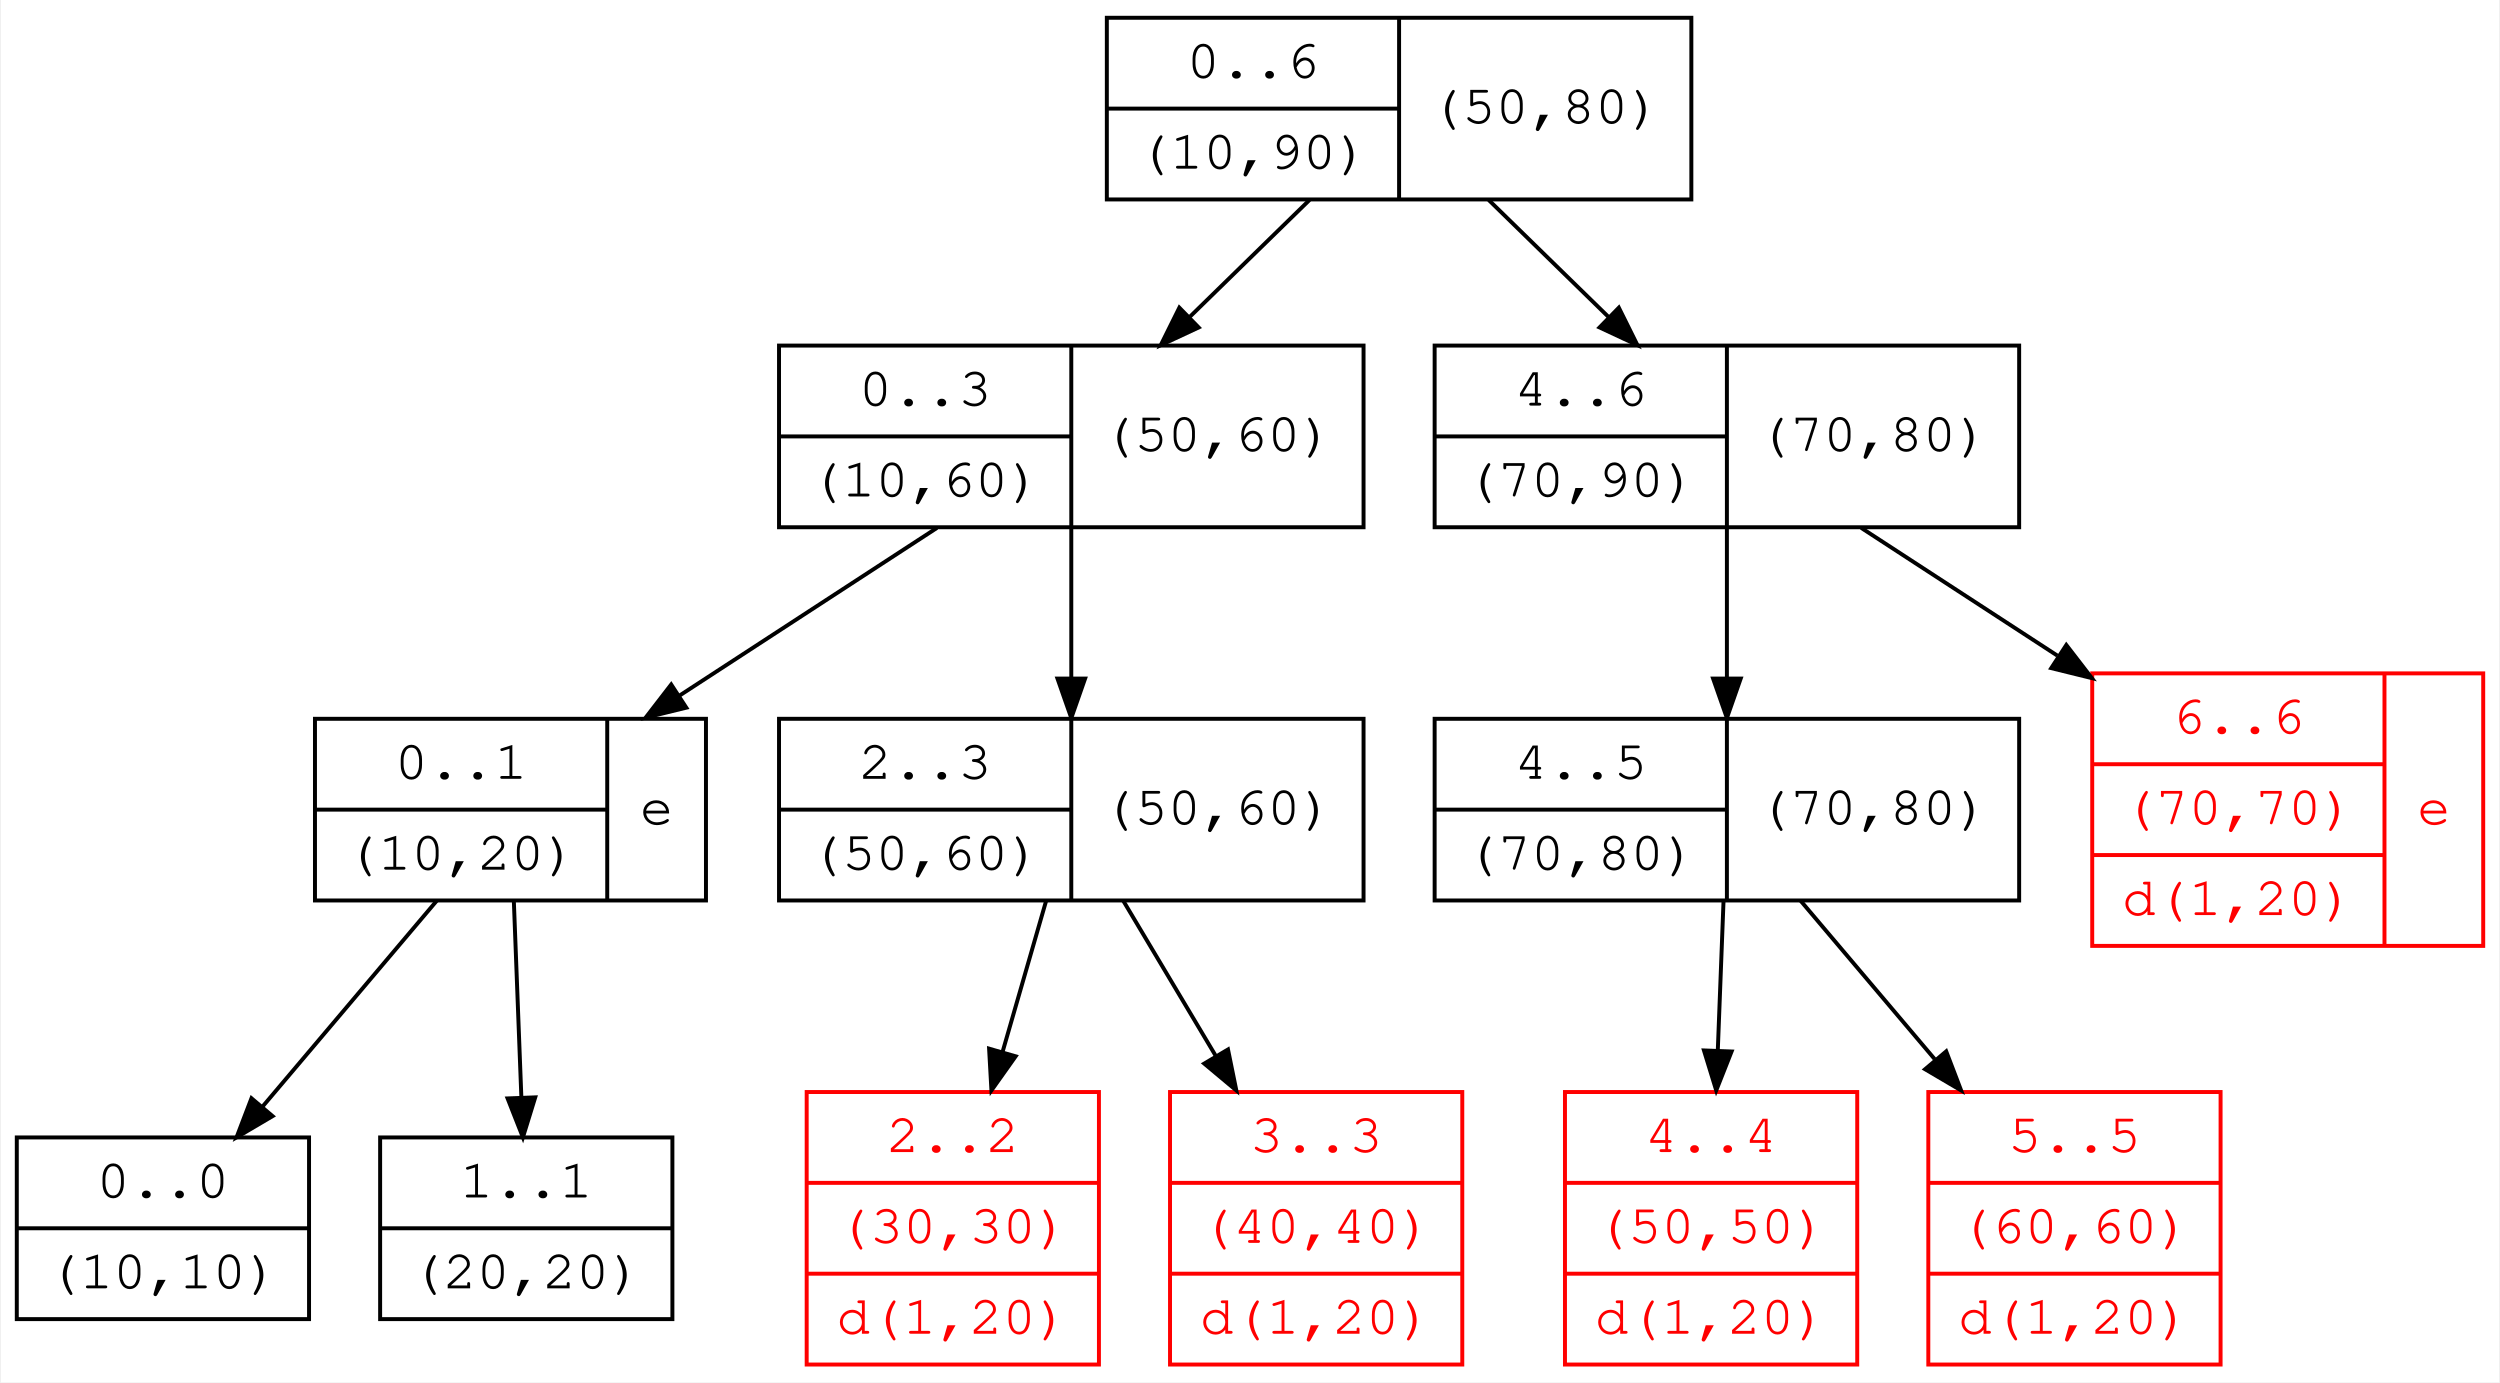
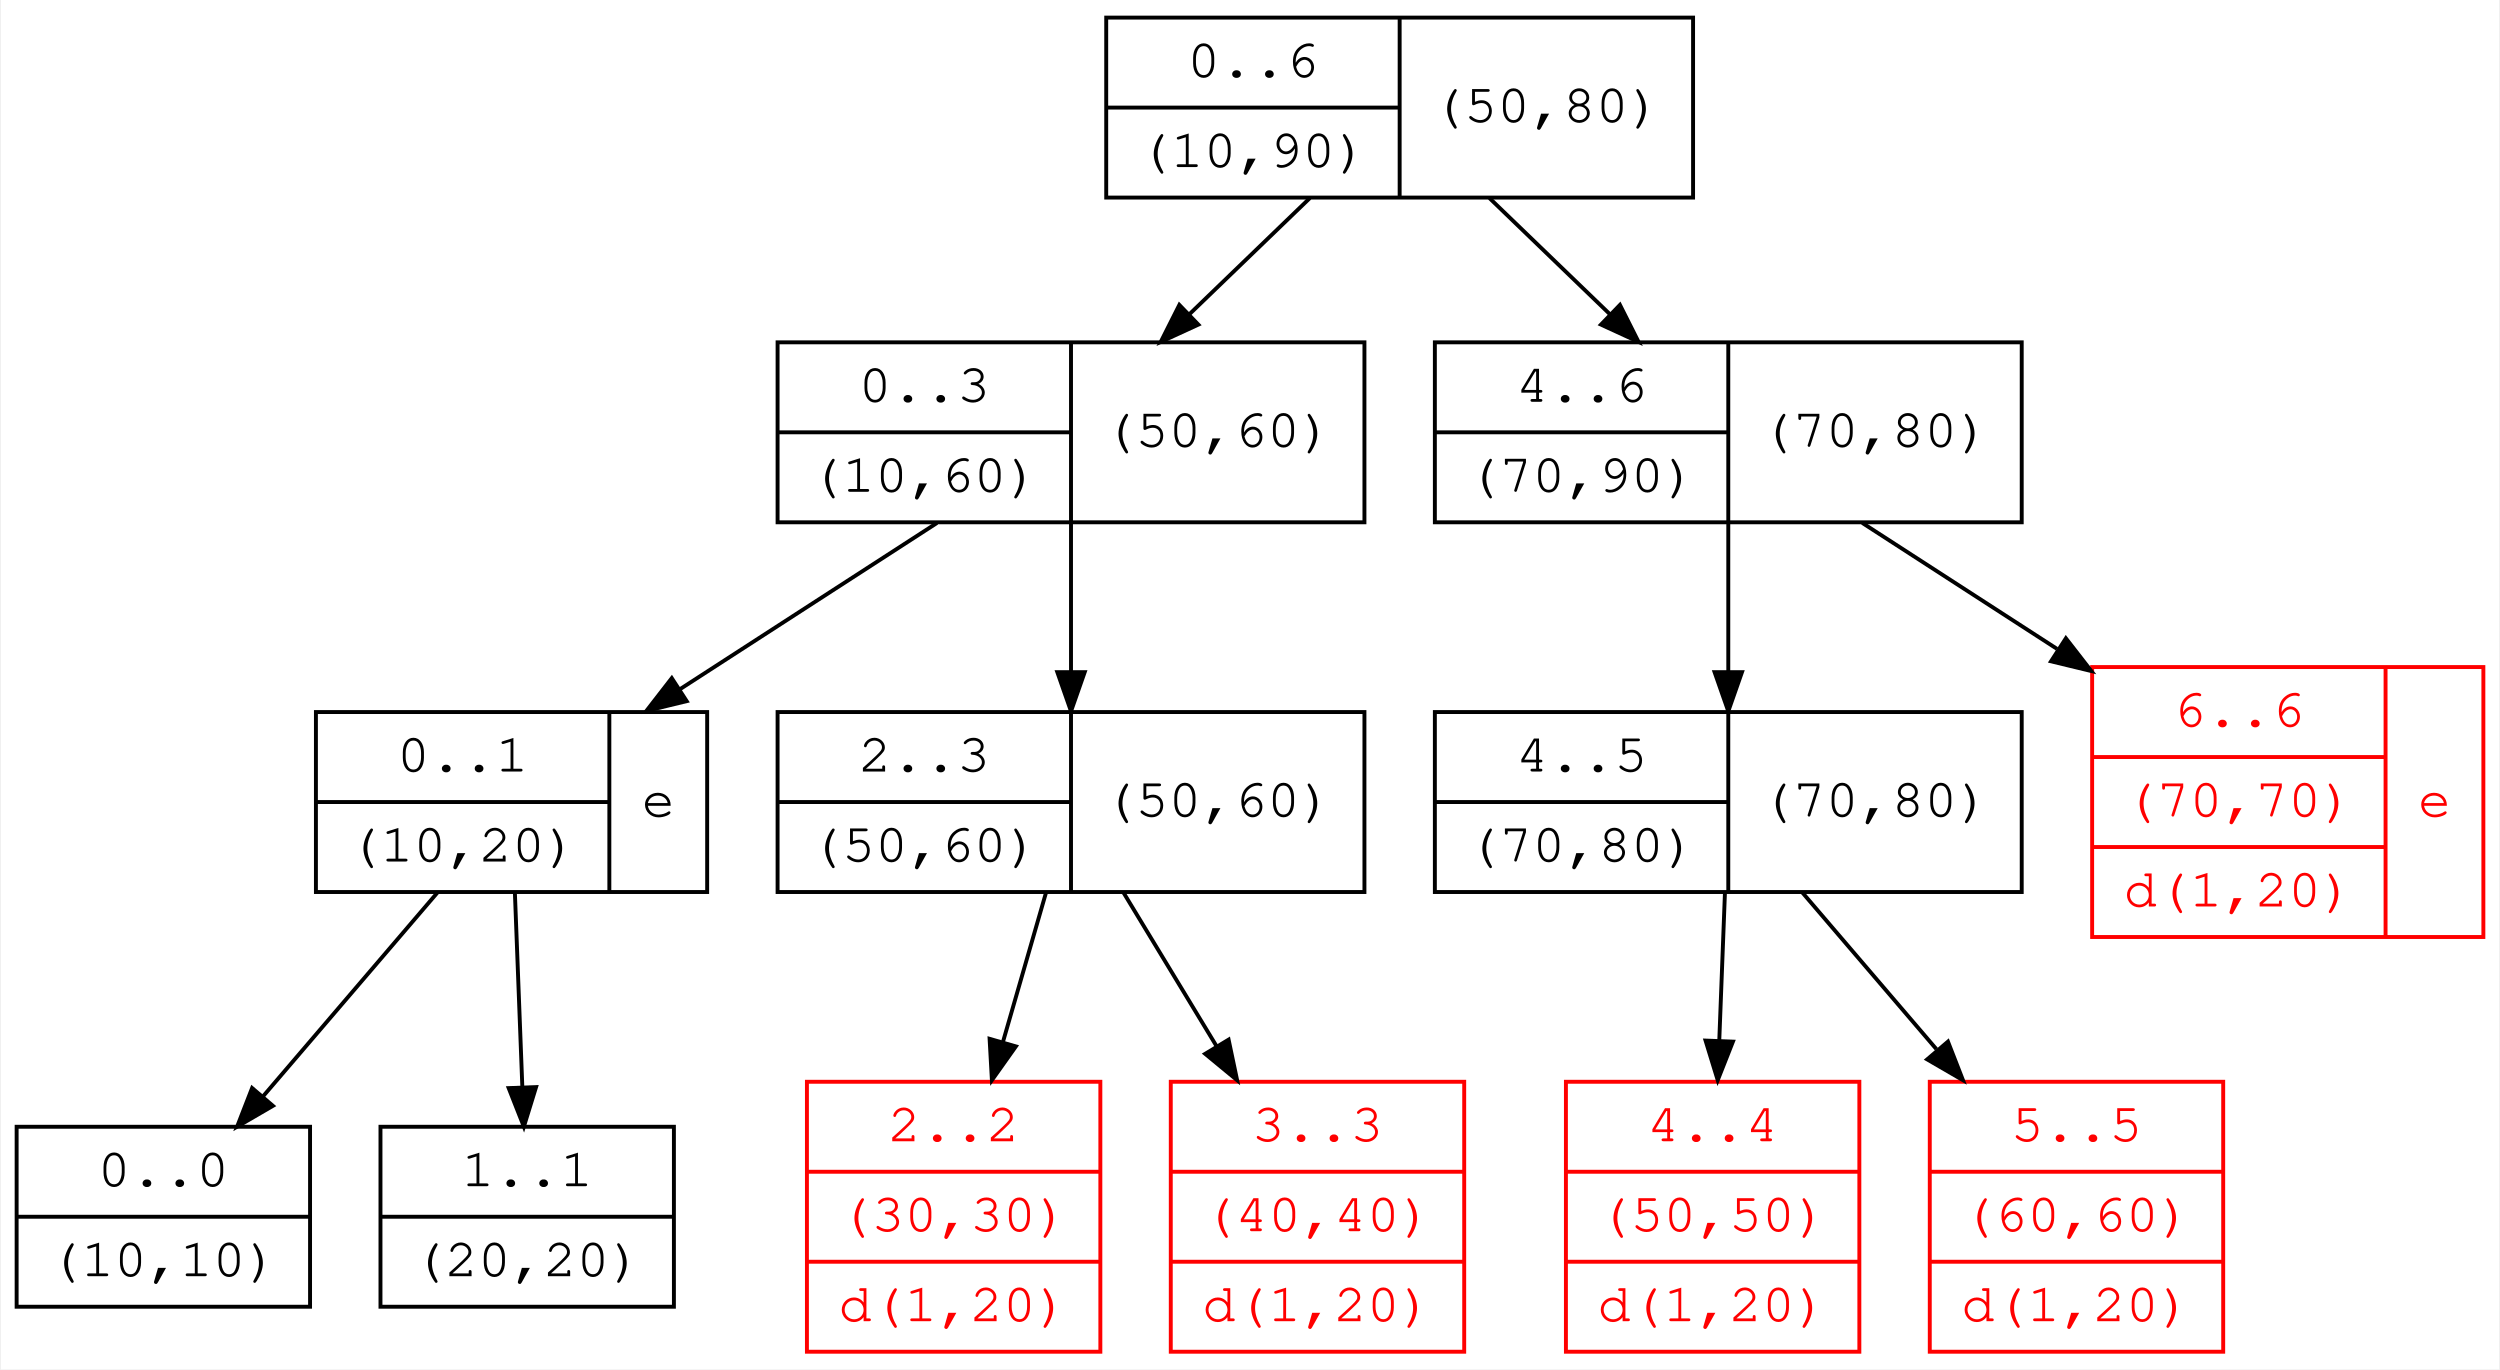
- <svg xmlns="http://www.w3.org/2000/svg" width="633pt" height="350pt" viewBox="0.00 0.00 632.50 350.00">
+ <svg xmlns="http://www.w3.org/2000/svg" width="639pt" height="350pt" viewBox="0.00 0.00 638.50 350.00">
  <g id="graph0" class="graph" transform="scale(1 1) rotate(0) translate(4 346)">
-     <polygon fill="white" stroke="transparent" points="-4,4 -4,-346 628.5,-346 628.5,4 -4,4" />
+     <polygon fill="white" stroke="transparent" points="-4,4 -4,-346 634.5,-346 634.5,4 -4,4" />
    <g id="node1" class="node">
-       <polygon fill="none" stroke="black" points="276,-295.5 276,-341.5 424,-341.5 424,-295.5 276,-295.5" />
-       <text text-anchor="middle" x="313" y="-326.3" font-family="Courier,monospace" font-size="14.00">0..6</text>
-       <polyline fill="none" stroke="black" points="276,-318.5 350,-318.5 " />
-       <text text-anchor="middle" x="313" y="-303.3" font-family="Courier,monospace" font-size="14.00">(10,90)</text>
-       <polyline fill="none" stroke="black" points="350,-295.5 350,-341.5 " />
-       <text text-anchor="middle" x="387" y="-314.8" font-family="Courier,monospace" font-size="14.00">(50,80)</text>
+       <polygon fill="none" stroke="black" points="278.5,-295.5 278.5,-341.5 428.5,-341.5 428.5,-295.5 278.5,-295.5" />
+       <text text-anchor="middle" x="316" y="-326.3" font-family="Courier,monospace" font-size="14.00">0..6</text>
+       <polyline fill="none" stroke="black" points="278.5,-318.5 353.5,-318.5 " />
+       <text text-anchor="middle" x="316" y="-303.3" font-family="Courier,monospace" font-size="14.00">(10,90)</text>
+       <polyline fill="none" stroke="black" points="353.5,-295.5 353.5,-341.5 " />
+       <text text-anchor="middle" x="391" y="-314.8" font-family="Courier,monospace" font-size="14.00">(50,80)</text>
    </g>
    <g id="node2" class="node">
-       <polygon fill="none" stroke="black" points="193,-212.5 193,-258.5 341,-258.5 341,-212.5 193,-212.5" />
-       <text text-anchor="middle" x="230" y="-243.3" font-family="Courier,monospace" font-size="14.00">0..3</text>
-       <polyline fill="none" stroke="black" points="193,-235.5 267,-235.5 " />
-       <text text-anchor="middle" x="230" y="-220.3" font-family="Courier,monospace" font-size="14.00">(10,60)</text>
-       <polyline fill="none" stroke="black" points="267,-212.5 267,-258.5 " />
-       <text text-anchor="middle" x="304" y="-231.8" font-family="Courier,monospace" font-size="14.00">(50,60)</text>
+       <polygon fill="none" stroke="black" points="194.5,-212.5 194.5,-258.5 344.5,-258.5 344.5,-212.5 194.5,-212.5" />
+       <text text-anchor="middle" x="232" y="-243.3" font-family="Courier,monospace" font-size="14.00">0..3</text>
+       <polyline fill="none" stroke="black" points="194.5,-235.5 269.5,-235.5 " />
+       <text text-anchor="middle" x="232" y="-220.3" font-family="Courier,monospace" font-size="14.00">(10,60)</text>
+       <polyline fill="none" stroke="black" points="269.5,-212.5 269.5,-258.5 " />
+       <text text-anchor="middle" x="307" y="-231.8" font-family="Courier,monospace" font-size="14.00">(50,60)</text>
    </g>
    <g id="edge1" class="edge">
-       <path fill="none" stroke="black" d="M327.32,-295.37C317.99,-286.26 307.04,-275.58 297.06,-265.83" />
-       <polygon fill="black" stroke="black" points="299.25,-263.09 289.65,-258.61 294.36,-268.1 299.25,-263.09" />
+       <path fill="none" stroke="black" d="M330.55,-295.37C321.01,-286.17 309.81,-275.37 299.62,-265.55" />
+       <polygon fill="black" stroke="black" points="302.05,-263.03 292.43,-258.61 297.19,-268.07 302.05,-263.03" />
    </g>
    <g id="node3" class="node">
-       <polygon fill="none" stroke="black" points="359,-212.5 359,-258.5 507,-258.5 507,-212.5 359,-212.5" />
-       <text text-anchor="middle" x="396" y="-243.3" font-family="Courier,monospace" font-size="14.00">4..6</text>
-       <polyline fill="none" stroke="black" points="359,-235.5 433,-235.5 " />
-       <text text-anchor="middle" x="396" y="-220.3" font-family="Courier,monospace" font-size="14.00">(70,90)</text>
-       <polyline fill="none" stroke="black" points="433,-212.5 433,-258.5 " />
-       <text text-anchor="middle" x="470" y="-231.8" font-family="Courier,monospace" font-size="14.00">(70,80)</text>
+       <polygon fill="none" stroke="black" points="362.5,-212.5 362.5,-258.5 512.5,-258.5 512.5,-212.5 362.5,-212.5" />
+       <text text-anchor="middle" x="400" y="-243.3" font-family="Courier,monospace" font-size="14.00">4..6</text>
+       <polyline fill="none" stroke="black" points="362.5,-235.5 437.5,-235.5 " />
+       <text text-anchor="middle" x="400" y="-220.3" font-family="Courier,monospace" font-size="14.00">(70,90)</text>
+       <polyline fill="none" stroke="black" points="437.5,-212.5 437.5,-258.5 " />
+       <text text-anchor="middle" x="475" y="-231.8" font-family="Courier,monospace" font-size="14.00">(70,80)</text>
    </g>
    <g id="edge2" class="edge">
-       <path fill="none" stroke="black" d="M372.68,-295.37C382.01,-286.26 392.96,-275.58 402.94,-265.83" />
-       <polygon fill="black" stroke="black" points="405.64,-268.1 410.35,-258.61 400.75,-263.09 405.64,-268.1" />
+       <path fill="none" stroke="black" d="M376.45,-295.37C385.99,-286.17 397.19,-275.37 407.38,-265.55" />
+       <polygon fill="black" stroke="black" points="409.81,-268.07 414.57,-258.61 404.95,-263.03 409.81,-268.07" />
    </g>
    <g id="node4" class="node">
-       <polygon fill="none" stroke="black" points="75.5,-118 75.5,-164 174.5,-164 174.5,-118 75.5,-118" />
-       <text text-anchor="middle" x="112.5" y="-148.8" font-family="Courier,monospace" font-size="14.00">0..1</text>
-       <polyline fill="none" stroke="black" points="75.5,-141 149.5,-141 " />
-       <text text-anchor="middle" x="112.5" y="-125.8" font-family="Courier,monospace" font-size="14.00">(10,20)</text>
-       <polyline fill="none" stroke="black" points="149.5,-118 149.5,-164 " />
-       <text text-anchor="middle" x="162" y="-137.3" font-family="Courier,monospace" font-size="14.00">e</text>
+       <polygon fill="none" stroke="black" points="76.5,-118 76.5,-164 176.5,-164 176.5,-118 76.5,-118" />
+       <text text-anchor="middle" x="114" y="-148.8" font-family="Courier,monospace" font-size="14.00">0..1</text>
+       <polyline fill="none" stroke="black" points="76.5,-141 151.5,-141 " />
+       <text text-anchor="middle" x="114" y="-125.8" font-family="Courier,monospace" font-size="14.00">(10,20)</text>
+       <polyline fill="none" stroke="black" points="151.5,-118 151.5,-164 " />
+       <text text-anchor="middle" x="164" y="-137.3" font-family="Courier,monospace" font-size="14.00">e</text>
    </g>
    <g id="edge3" class="edge">
-       <path fill="none" stroke="black" d="M232.99,-212.34C213.37,-199.57 188.53,-183.39 167.62,-169.76" />
-       <polygon fill="black" stroke="black" points="169.52,-166.82 159.23,-164.3 165.7,-172.69 169.52,-166.82" />
+       <path fill="none" stroke="black" d="M235.25,-212.34C215.49,-199.57 190.48,-183.39 169.42,-169.76" />
+       <polygon fill="black" stroke="black" points="171.27,-166.79 160.97,-164.3 167.46,-172.67 171.27,-166.79" />
    </g>
    <g id="node5" class="node">
-       <polygon fill="none" stroke="black" points="193,-118 193,-164 341,-164 341,-118 193,-118" />
-       <text text-anchor="middle" x="230" y="-148.8" font-family="Courier,monospace" font-size="14.00">2..3</text>
-       <polyline fill="none" stroke="black" points="193,-141 267,-141 " />
-       <text text-anchor="middle" x="230" y="-125.8" font-family="Courier,monospace" font-size="14.00">(50,60)</text>
-       <polyline fill="none" stroke="black" points="267,-118 267,-164 " />
-       <text text-anchor="middle" x="304" y="-137.3" font-family="Courier,monospace" font-size="14.00">(50,60)</text>
+       <polygon fill="none" stroke="black" points="194.5,-118 194.5,-164 344.5,-164 344.5,-118 194.5,-118" />
+       <text text-anchor="middle" x="232" y="-148.8" font-family="Courier,monospace" font-size="14.00">2..3</text>
+       <polyline fill="none" stroke="black" points="194.5,-141 269.5,-141 " />
+       <text text-anchor="middle" x="232" y="-125.8" font-family="Courier,monospace" font-size="14.00">(50,60)</text>
+       <polyline fill="none" stroke="black" points="269.5,-118 269.5,-164 " />
+       <text text-anchor="middle" x="307" y="-137.3" font-family="Courier,monospace" font-size="14.00">(50,60)</text>
    </g>
    <g id="edge4" class="edge">
-       <path fill="none" stroke="black" d="M267,-212.11C267,-200.75 267,-186.74 267,-174.24" />
-       <polygon fill="black" stroke="black" points="270.5,-174.19 267,-164.19 263.5,-174.19 270.5,-174.19" />
+       <path fill="none" stroke="black" d="M269.5,-212.11C269.5,-200.75 269.5,-186.74 269.5,-174.24" />
+       <polygon fill="black" stroke="black" points="273,-174.19 269.5,-164.19 266,-174.19 273,-174.19" />
    </g>
    <g id="node6" class="node">
-       <polygon fill="none" stroke="black" points="359,-118 359,-164 507,-164 507,-118 359,-118" />
-       <text text-anchor="middle" x="396" y="-148.8" font-family="Courier,monospace" font-size="14.00">4..5</text>
-       <polyline fill="none" stroke="black" points="359,-141 433,-141 " />
-       <text text-anchor="middle" x="396" y="-125.8" font-family="Courier,monospace" font-size="14.00">(70,80)</text>
-       <polyline fill="none" stroke="black" points="433,-118 433,-164 " />
-       <text text-anchor="middle" x="470" y="-137.3" font-family="Courier,monospace" font-size="14.00">(70,80)</text>
+       <polygon fill="none" stroke="black" points="362.5,-118 362.5,-164 512.5,-164 512.5,-118 362.5,-118" />
+       <text text-anchor="middle" x="400" y="-148.8" font-family="Courier,monospace" font-size="14.00">4..5</text>
+       <polyline fill="none" stroke="black" points="362.5,-141 437.5,-141 " />
+       <text text-anchor="middle" x="400" y="-125.8" font-family="Courier,monospace" font-size="14.00">(70,80)</text>
+       <polyline fill="none" stroke="black" points="437.5,-118 437.5,-164 " />
+       <text text-anchor="middle" x="475" y="-137.3" font-family="Courier,monospace" font-size="14.00">(70,80)</text>
    </g>
    <g id="edge5" class="edge">
-       <path fill="none" stroke="black" d="M433,-212.11C433,-200.75 433,-186.74 433,-174.24" />
-       <polygon fill="black" stroke="black" points="436.5,-174.19 433,-164.19 429.5,-174.19 436.5,-174.19" />
+       <path fill="none" stroke="black" d="M437.5,-212.11C437.5,-200.75 437.5,-186.74 437.5,-174.24" />
+       <polygon fill="black" stroke="black" points="441,-174.19 437.5,-164.19 434,-174.19 441,-174.19" />
    </g>
    <g id="node7" class="node">
-       <polygon fill="none" stroke="red" points="525.5,-106.5 525.5,-175.5 624.5,-175.5 624.5,-106.5 525.5,-106.5" />
-       <text text-anchor="middle" x="562.5" y="-160.3" font-family="Courier,monospace" font-size="14.00" fill="red">6..6</text>
-       <polyline fill="none" stroke="red" points="525.5,-152.5 599.5,-152.5 " />
-       <text text-anchor="middle" x="562.5" y="-137.3" font-family="Courier,monospace" font-size="14.00" fill="red">(70,70)</text>
-       <polyline fill="none" stroke="red" points="525.5,-129.5 599.5,-129.5 " />
-       <text text-anchor="middle" x="562.5" y="-114.3" font-family="Courier,monospace" font-size="14.00" fill="red">d(1,20)</text>
-       <polyline fill="none" stroke="red" points="599.5,-106.5 599.5,-175.5 " />
-       <text text-anchor="middle" x="612" y="-137.3" font-family="Courier,monospace" font-size="14.00" fill="red">e</text>
+       <polygon fill="none" stroke="red" points="530.5,-106.5 530.5,-175.5 630.5,-175.5 630.5,-106.5 530.5,-106.5" />
+       <text text-anchor="middle" x="568" y="-160.3" font-family="Courier,monospace" font-size="14.00" fill="red">6..6</text>
+       <polyline fill="none" stroke="red" points="530.5,-152.5 605.5,-152.5 " />
+       <text text-anchor="middle" x="568" y="-137.3" font-family="Courier,monospace" font-size="14.00" fill="red">(70,70)</text>
+       <polyline fill="none" stroke="red" points="530.5,-129.5 605.5,-129.5 " />
+       <text text-anchor="middle" x="568" y="-114.3" font-family="Courier,monospace" font-size="14.00" fill="red">d(1,20)</text>
+       <polyline fill="none" stroke="red" points="605.5,-106.5 605.5,-175.5 " />
+       <text text-anchor="middle" x="618" y="-137.3" font-family="Courier,monospace" font-size="14.00" fill="red">e</text>
    </g>
    <g id="edge6" class="edge">
-       <path fill="none" stroke="black" d="M467.01,-212.34C481.89,-202.65 499.79,-191 516.68,-179.99" />
-       <polygon fill="black" stroke="black" points="518.94,-182.69 525.41,-174.3 515.12,-176.83 518.94,-182.69" />
+       <path fill="none" stroke="black" d="M471.75,-212.34C486.67,-202.69 504.59,-191.1 521.53,-180.14" />
+       <polygon fill="black" stroke="black" points="523.79,-182.85 530.29,-174.48 519.99,-176.97 523.79,-182.85" />
    </g>
    <g id="node8" class="node">
-       <polygon fill="none" stroke="black" points="0,-12 0,-58 74,-58 74,-12 0,-12" />
-       <text text-anchor="middle" x="37" y="-42.8" font-family="Courier,monospace" font-size="14.00">0..0</text>
-       <polyline fill="none" stroke="black" points="0,-35 74,-35 " />
-       <text text-anchor="middle" x="37" y="-19.8" font-family="Courier,monospace" font-size="14.00">(10,10)</text>
+       <polygon fill="none" stroke="black" points="0,-12 0,-58 75,-58 75,-12 0,-12" />
+       <text text-anchor="middle" x="37.5" y="-42.8" font-family="Courier,monospace" font-size="14.00">0..0</text>
+       <polyline fill="none" stroke="black" points="0,-35 75,-35 " />
+       <text text-anchor="middle" x="37.5" y="-19.8" font-family="Courier,monospace" font-size="14.00">(10,10)</text>
    </g>
    <g id="edge7" class="edge">
-       <path fill="none" stroke="black" d="M106.34,-117.94C93.5,-102.78 76.31,-82.45 62.25,-65.84" />
-       <polygon fill="black" stroke="black" points="64.77,-63.4 55.64,-58.02 59.42,-67.92 64.77,-63.4" />
+       <path fill="none" stroke="black" d="M107.63,-117.94C94.65,-102.78 77.25,-82.45 63.04,-65.84" />
+       <polygon fill="black" stroke="black" points="65.51,-63.35 56.35,-58.02 60.19,-67.9 65.51,-63.35" />
    </g>
    <g id="node9" class="node">
-       <polygon fill="none" stroke="black" points="92,-12 92,-58 166,-58 166,-12 92,-12" />
-       <text text-anchor="middle" x="129" y="-42.8" font-family="Courier,monospace" font-size="14.00">1..1</text>
-       <polyline fill="none" stroke="black" points="92,-35 166,-35 " />
-       <text text-anchor="middle" x="129" y="-19.8" font-family="Courier,monospace" font-size="14.00">(20,20)</text>
+       <polygon fill="none" stroke="black" points="93,-12 93,-58 168,-58 168,-12 93,-12" />
+       <text text-anchor="middle" x="130.5" y="-42.8" font-family="Courier,monospace" font-size="14.00">1..1</text>
+       <polyline fill="none" stroke="black" points="93,-35 168,-35 " />
+       <text text-anchor="middle" x="130.5" y="-19.8" font-family="Courier,monospace" font-size="14.00">(20,20)</text>
    </g>
    <g id="edge8" class="edge">
-       <path fill="none" stroke="black" d="M125.85,-117.94C126.41,-103.47 127.14,-84.29 127.76,-68.13" />
-       <polygon fill="black" stroke="black" points="131.27,-68.15 128.15,-58.02 124.27,-67.88 131.27,-68.15" />
+       <path fill="none" stroke="black" d="M127.35,-117.94C127.91,-103.47 128.64,-84.29 129.26,-68.13" />
+       <polygon fill="black" stroke="black" points="132.77,-68.15 129.65,-58.02 125.77,-67.88 132.77,-68.15" />
    </g>
    <g id="node10" class="node">
-       <polygon fill="none" stroke="red" points="200,-0.5 200,-69.5 274,-69.5 274,-0.5 200,-0.5" />
-       <text text-anchor="middle" x="237" y="-54.3" font-family="Courier,monospace" font-size="14.00" fill="red">2..2</text>
-       <polyline fill="none" stroke="red" points="200,-46.5 274,-46.5 " />
-       <text text-anchor="middle" x="237" y="-31.3" font-family="Courier,monospace" font-size="14.00" fill="red">(30,30)</text>
-       <polyline fill="none" stroke="red" points="200,-23.5 274,-23.5 " />
-       <text text-anchor="middle" x="237" y="-8.3" font-family="Courier,monospace" font-size="14.00" fill="red">d(1,20)</text>
+       <polygon fill="none" stroke="red" points="202,-0.5 202,-69.5 277,-69.5 277,-0.5 202,-0.5" />
+       <text text-anchor="middle" x="239.5" y="-54.3" font-family="Courier,monospace" font-size="14.00" fill="red">2..2</text>
+       <polyline fill="none" stroke="red" points="202,-46.5 277,-46.5 " />
+       <text text-anchor="middle" x="239.5" y="-31.3" font-family="Courier,monospace" font-size="14.00" fill="red">(30,30)</text>
+       <polyline fill="none" stroke="red" points="202,-23.5 277,-23.5 " />
+       <text text-anchor="middle" x="239.5" y="-8.3" font-family="Courier,monospace" font-size="14.00" fill="red">d(1,20)</text>
    </g>
    <g id="edge9" class="edge">
-       <path fill="none" stroke="black" d="M260.64,-117.94C257.43,-106.83 253.42,-92.94 249.63,-79.77" />
-       <polygon fill="black" stroke="black" points="252.91,-78.54 246.78,-69.9 246.19,-80.48 252.91,-78.54" />
+       <path fill="none" stroke="black" d="M263.14,-117.94C259.93,-106.83 255.92,-92.94 252.13,-79.77" />
+       <polygon fill="black" stroke="black" points="255.41,-78.54 249.28,-69.9 248.69,-80.48 255.41,-78.54" />
    </g>
    <g id="node11" class="node">
-       <polygon fill="none" stroke="red" points="292,-0.5 292,-69.5 366,-69.5 366,-0.5 292,-0.5" />
-       <text text-anchor="middle" x="329" y="-54.3" font-family="Courier,monospace" font-size="14.00" fill="red">3..3</text>
-       <polyline fill="none" stroke="red" points="292,-46.5 366,-46.5 " />
-       <text text-anchor="middle" x="329" y="-31.3" font-family="Courier,monospace" font-size="14.00" fill="red">(40,40)</text>
-       <polyline fill="none" stroke="red" points="292,-23.5 366,-23.5 " />
-       <text text-anchor="middle" x="329" y="-8.3" font-family="Courier,monospace" font-size="14.00" fill="red">d(1,20)</text>
+       <polygon fill="none" stroke="red" points="295,-0.5 295,-69.5 370,-69.5 370,-0.5 295,-0.5" />
+       <text text-anchor="middle" x="332.5" y="-54.3" font-family="Courier,monospace" font-size="14.00" fill="red">3..3</text>
+       <polyline fill="none" stroke="red" points="295,-46.5 370,-46.5 " />
+       <text text-anchor="middle" x="332.5" y="-31.3" font-family="Courier,monospace" font-size="14.00" fill="red">(40,40)</text>
+       <polyline fill="none" stroke="red" points="295,-23.5 370,-23.5 " />
+       <text text-anchor="middle" x="332.5" y="-8.3" font-family="Courier,monospace" font-size="14.00" fill="red">d(1,20)</text>
    </g>
    <g id="edge10" class="edge">
-       <path fill="none" stroke="black" d="M280.15,-117.94C286.97,-106.5 295.55,-92.12 303.6,-78.61" />
-       <polygon fill="black" stroke="black" points="306.68,-80.28 308.79,-69.9 300.66,-76.7 306.68,-80.28" />
+       <path fill="none" stroke="black" d="M282.86,-117.94C289.79,-106.5 298.51,-92.12 306.69,-78.61" />
+       <polygon fill="black" stroke="black" points="309.78,-80.27 311.96,-69.9 303.79,-76.64 309.78,-80.27" />
    </g>
    <g id="node12" class="node">
-       <polygon fill="none" stroke="red" points="392,-0.5 392,-69.5 466,-69.5 466,-0.5 392,-0.5" />
-       <text text-anchor="middle" x="429" y="-54.3" font-family="Courier,monospace" font-size="14.00" fill="red">4..4</text>
-       <polyline fill="none" stroke="red" points="392,-46.5 466,-46.5 " />
-       <text text-anchor="middle" x="429" y="-31.3" font-family="Courier,monospace" font-size="14.00" fill="red">(50,50)</text>
-       <polyline fill="none" stroke="red" points="392,-23.5 466,-23.5 " />
-       <text text-anchor="middle" x="429" y="-8.3" font-family="Courier,monospace" font-size="14.00" fill="red">d(1,20)</text>
+       <polygon fill="none" stroke="red" points="396,-0.5 396,-69.5 471,-69.5 471,-0.5 396,-0.5" />
+       <text text-anchor="middle" x="433.5" y="-54.3" font-family="Courier,monospace" font-size="14.00" fill="red">4..4</text>
+       <polyline fill="none" stroke="red" points="396,-46.5 471,-46.5 " />
+       <text text-anchor="middle" x="433.5" y="-31.3" font-family="Courier,monospace" font-size="14.00" fill="red">(50,50)</text>
+       <polyline fill="none" stroke="red" points="396,-23.5 471,-23.5 " />
+       <text text-anchor="middle" x="433.5" y="-8.3" font-family="Courier,monospace" font-size="14.00" fill="red">d(1,20)</text>
    </g>
    <g id="edge11" class="edge">
-       <path fill="none" stroke="black" d="M432.15,-117.94C431.73,-106.93 431.2,-93.21 430.7,-80.16" />
-       <polygon fill="black" stroke="black" points="434.19,-79.76 430.3,-69.9 427.19,-80.03 434.19,-79.76" />
+       <path fill="none" stroke="black" d="M436.65,-117.94C436.23,-106.93 435.7,-93.21 435.2,-80.16" />
+       <polygon fill="black" stroke="black" points="438.69,-79.76 434.8,-69.9 431.69,-80.03 438.69,-79.76" />
    </g>
    <g id="node13" class="node">
-       <polygon fill="none" stroke="red" points="484,-0.5 484,-69.5 558,-69.5 558,-0.5 484,-0.5" />
-       <text text-anchor="middle" x="521" y="-54.3" font-family="Courier,monospace" font-size="14.00" fill="red">5..5</text>
-       <polyline fill="none" stroke="red" points="484,-46.5 558,-46.5 " />
-       <text text-anchor="middle" x="521" y="-31.3" font-family="Courier,monospace" font-size="14.00" fill="red">(60,60)</text>
-       <polyline fill="none" stroke="red" points="484,-23.5 558,-23.5 " />
-       <text text-anchor="middle" x="521" y="-8.3" font-family="Courier,monospace" font-size="14.00" fill="red">d(1,20)</text>
+       <polygon fill="none" stroke="red" points="489,-0.5 489,-69.5 564,-69.5 564,-0.5 489,-0.5" />
+       <text text-anchor="middle" x="526.5" y="-54.3" font-family="Courier,monospace" font-size="14.00" fill="red">5..5</text>
+       <polyline fill="none" stroke="red" points="489,-46.5 564,-46.5 " />
+       <text text-anchor="middle" x="526.5" y="-31.3" font-family="Courier,monospace" font-size="14.00" fill="red">(60,60)</text>
+       <polyline fill="none" stroke="red" points="489,-23.5 564,-23.5 " />
+       <text text-anchor="middle" x="526.5" y="-8.3" font-family="Courier,monospace" font-size="14.00" fill="red">d(1,20)</text>
    </g>
    <g id="edge12" class="edge">
-       <path fill="none" stroke="black" d="M451.66,-117.94C461.53,-106.28 473.98,-91.57 485.6,-77.84" />
-       <polygon fill="black" stroke="black" points="488.53,-79.8 492.31,-69.9 483.18,-75.27 488.53,-79.8" />
+       <path fill="none" stroke="black" d="M456.37,-117.94C466.36,-106.28 478.95,-91.57 490.69,-77.84" />
+       <polygon fill="black" stroke="black" points="493.65,-79.77 497.49,-69.9 488.33,-75.22 493.65,-79.77" />
    </g>
  </g>
</svg>
